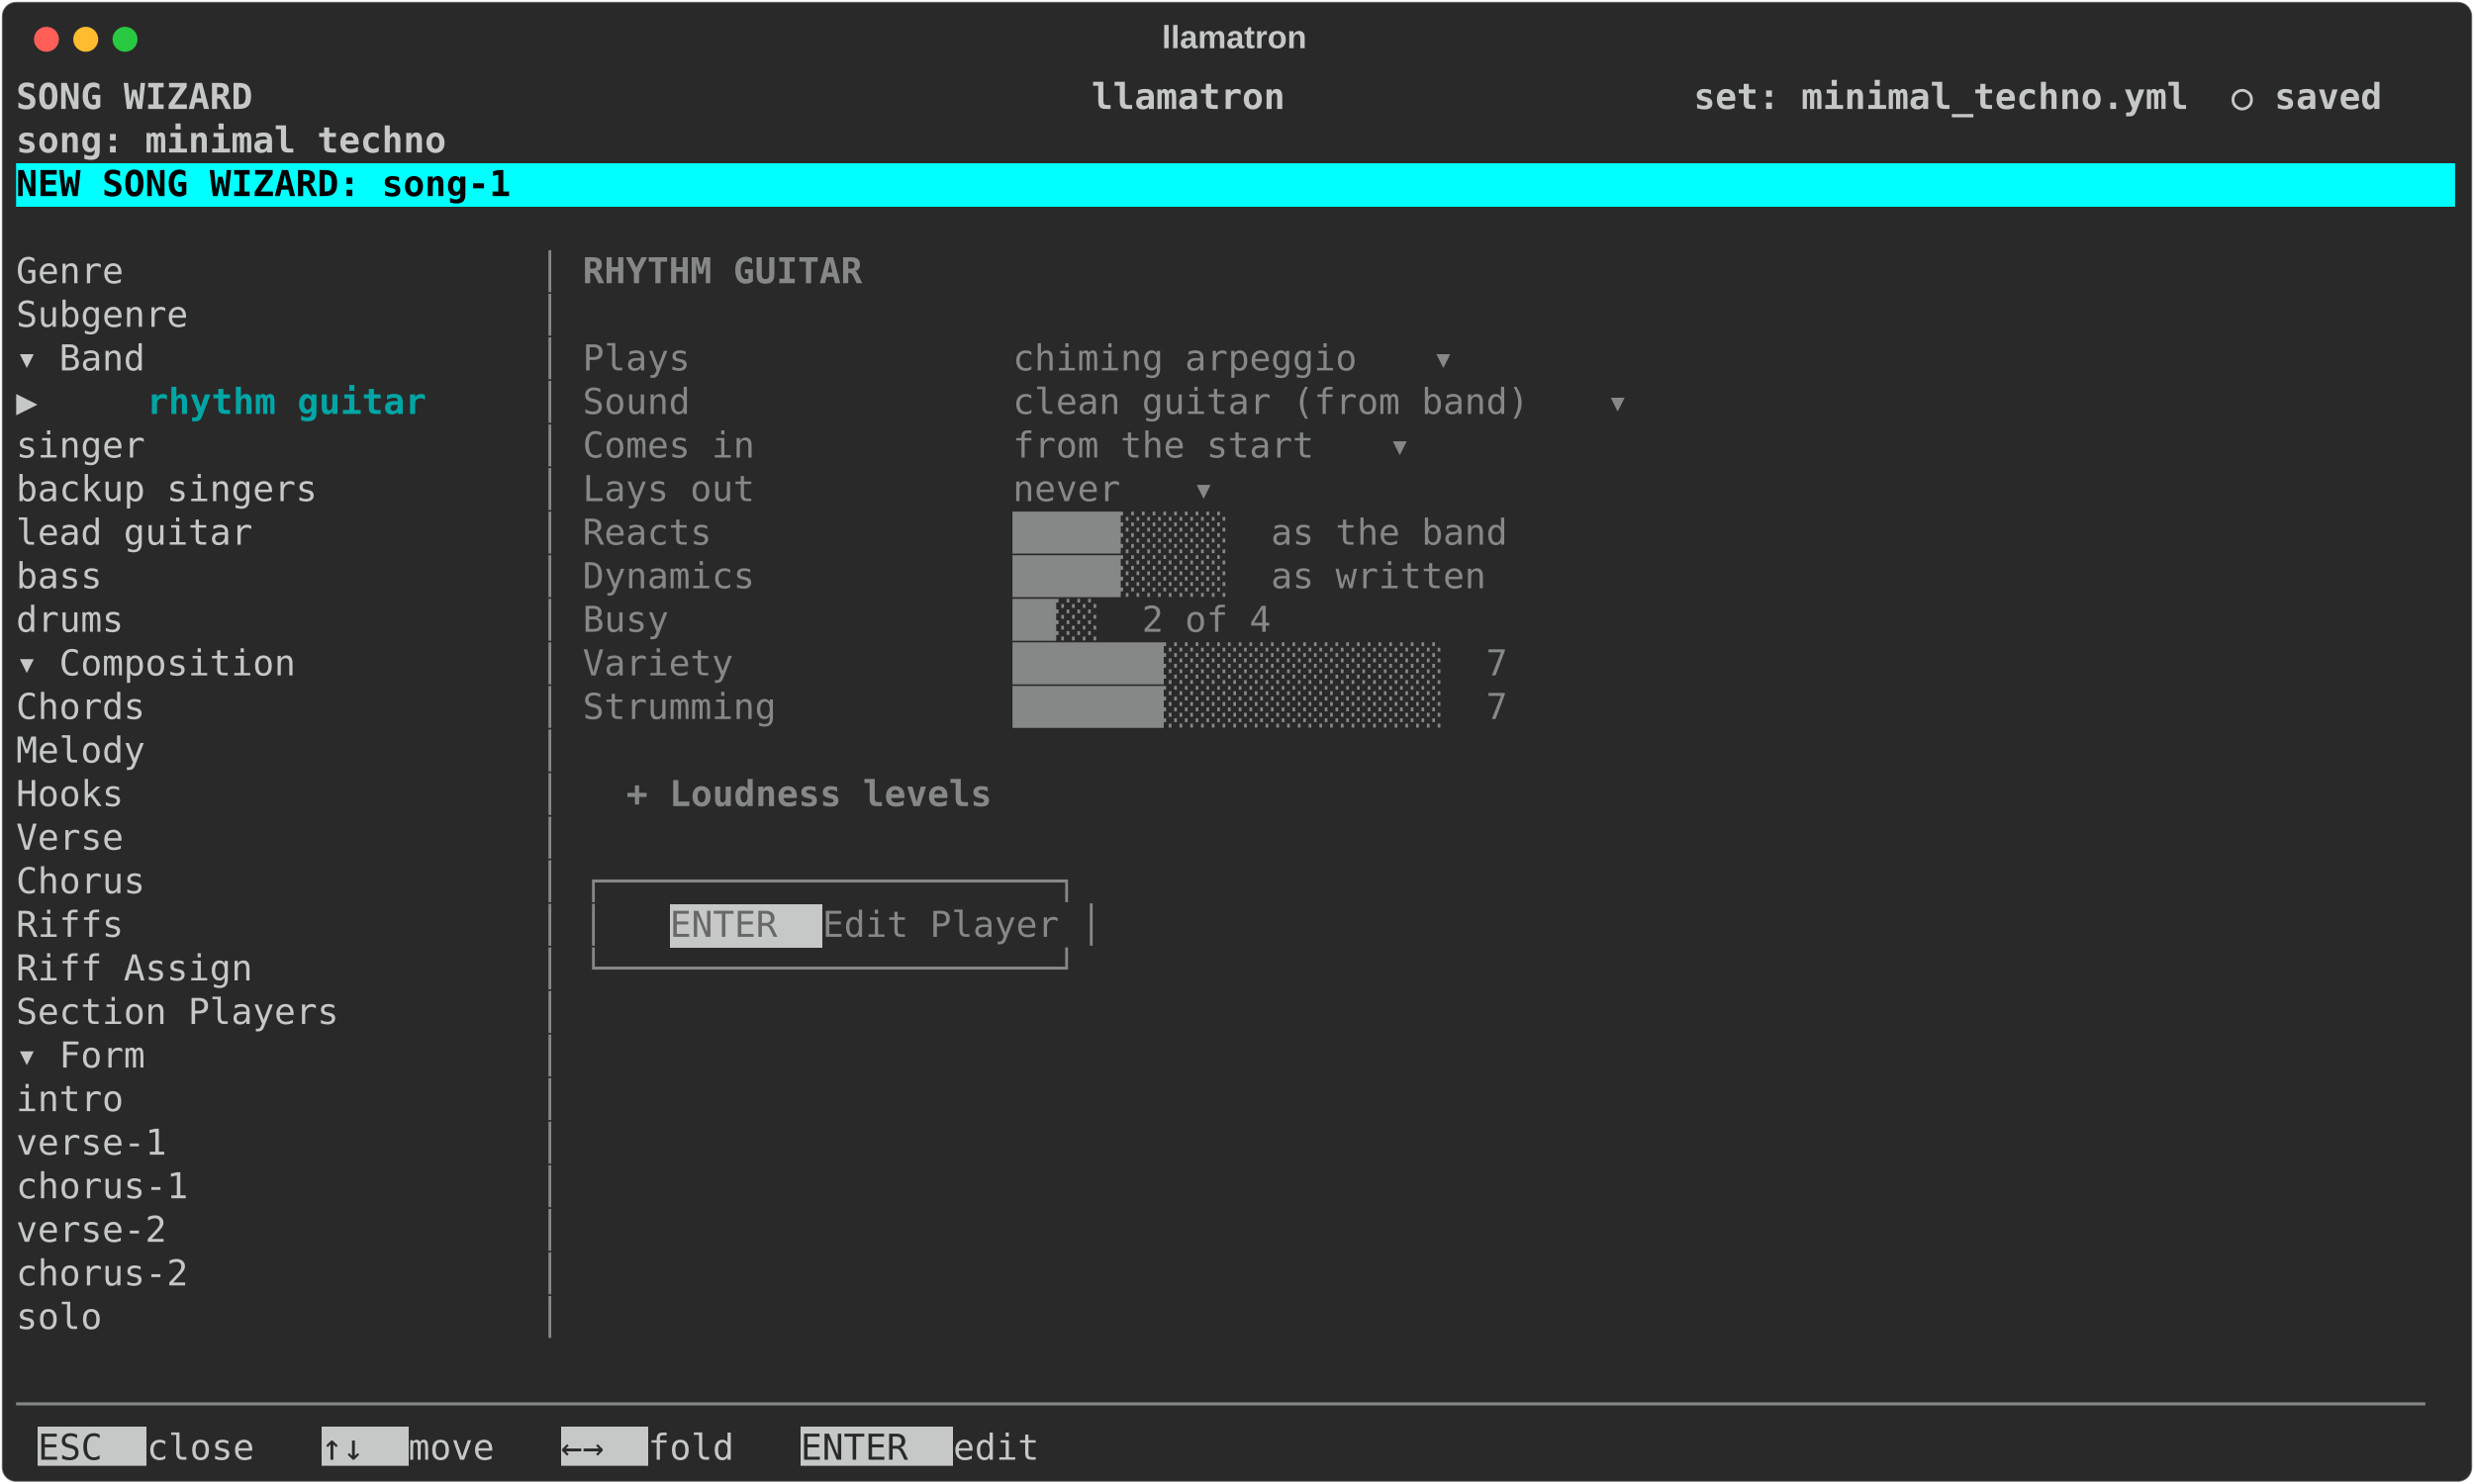
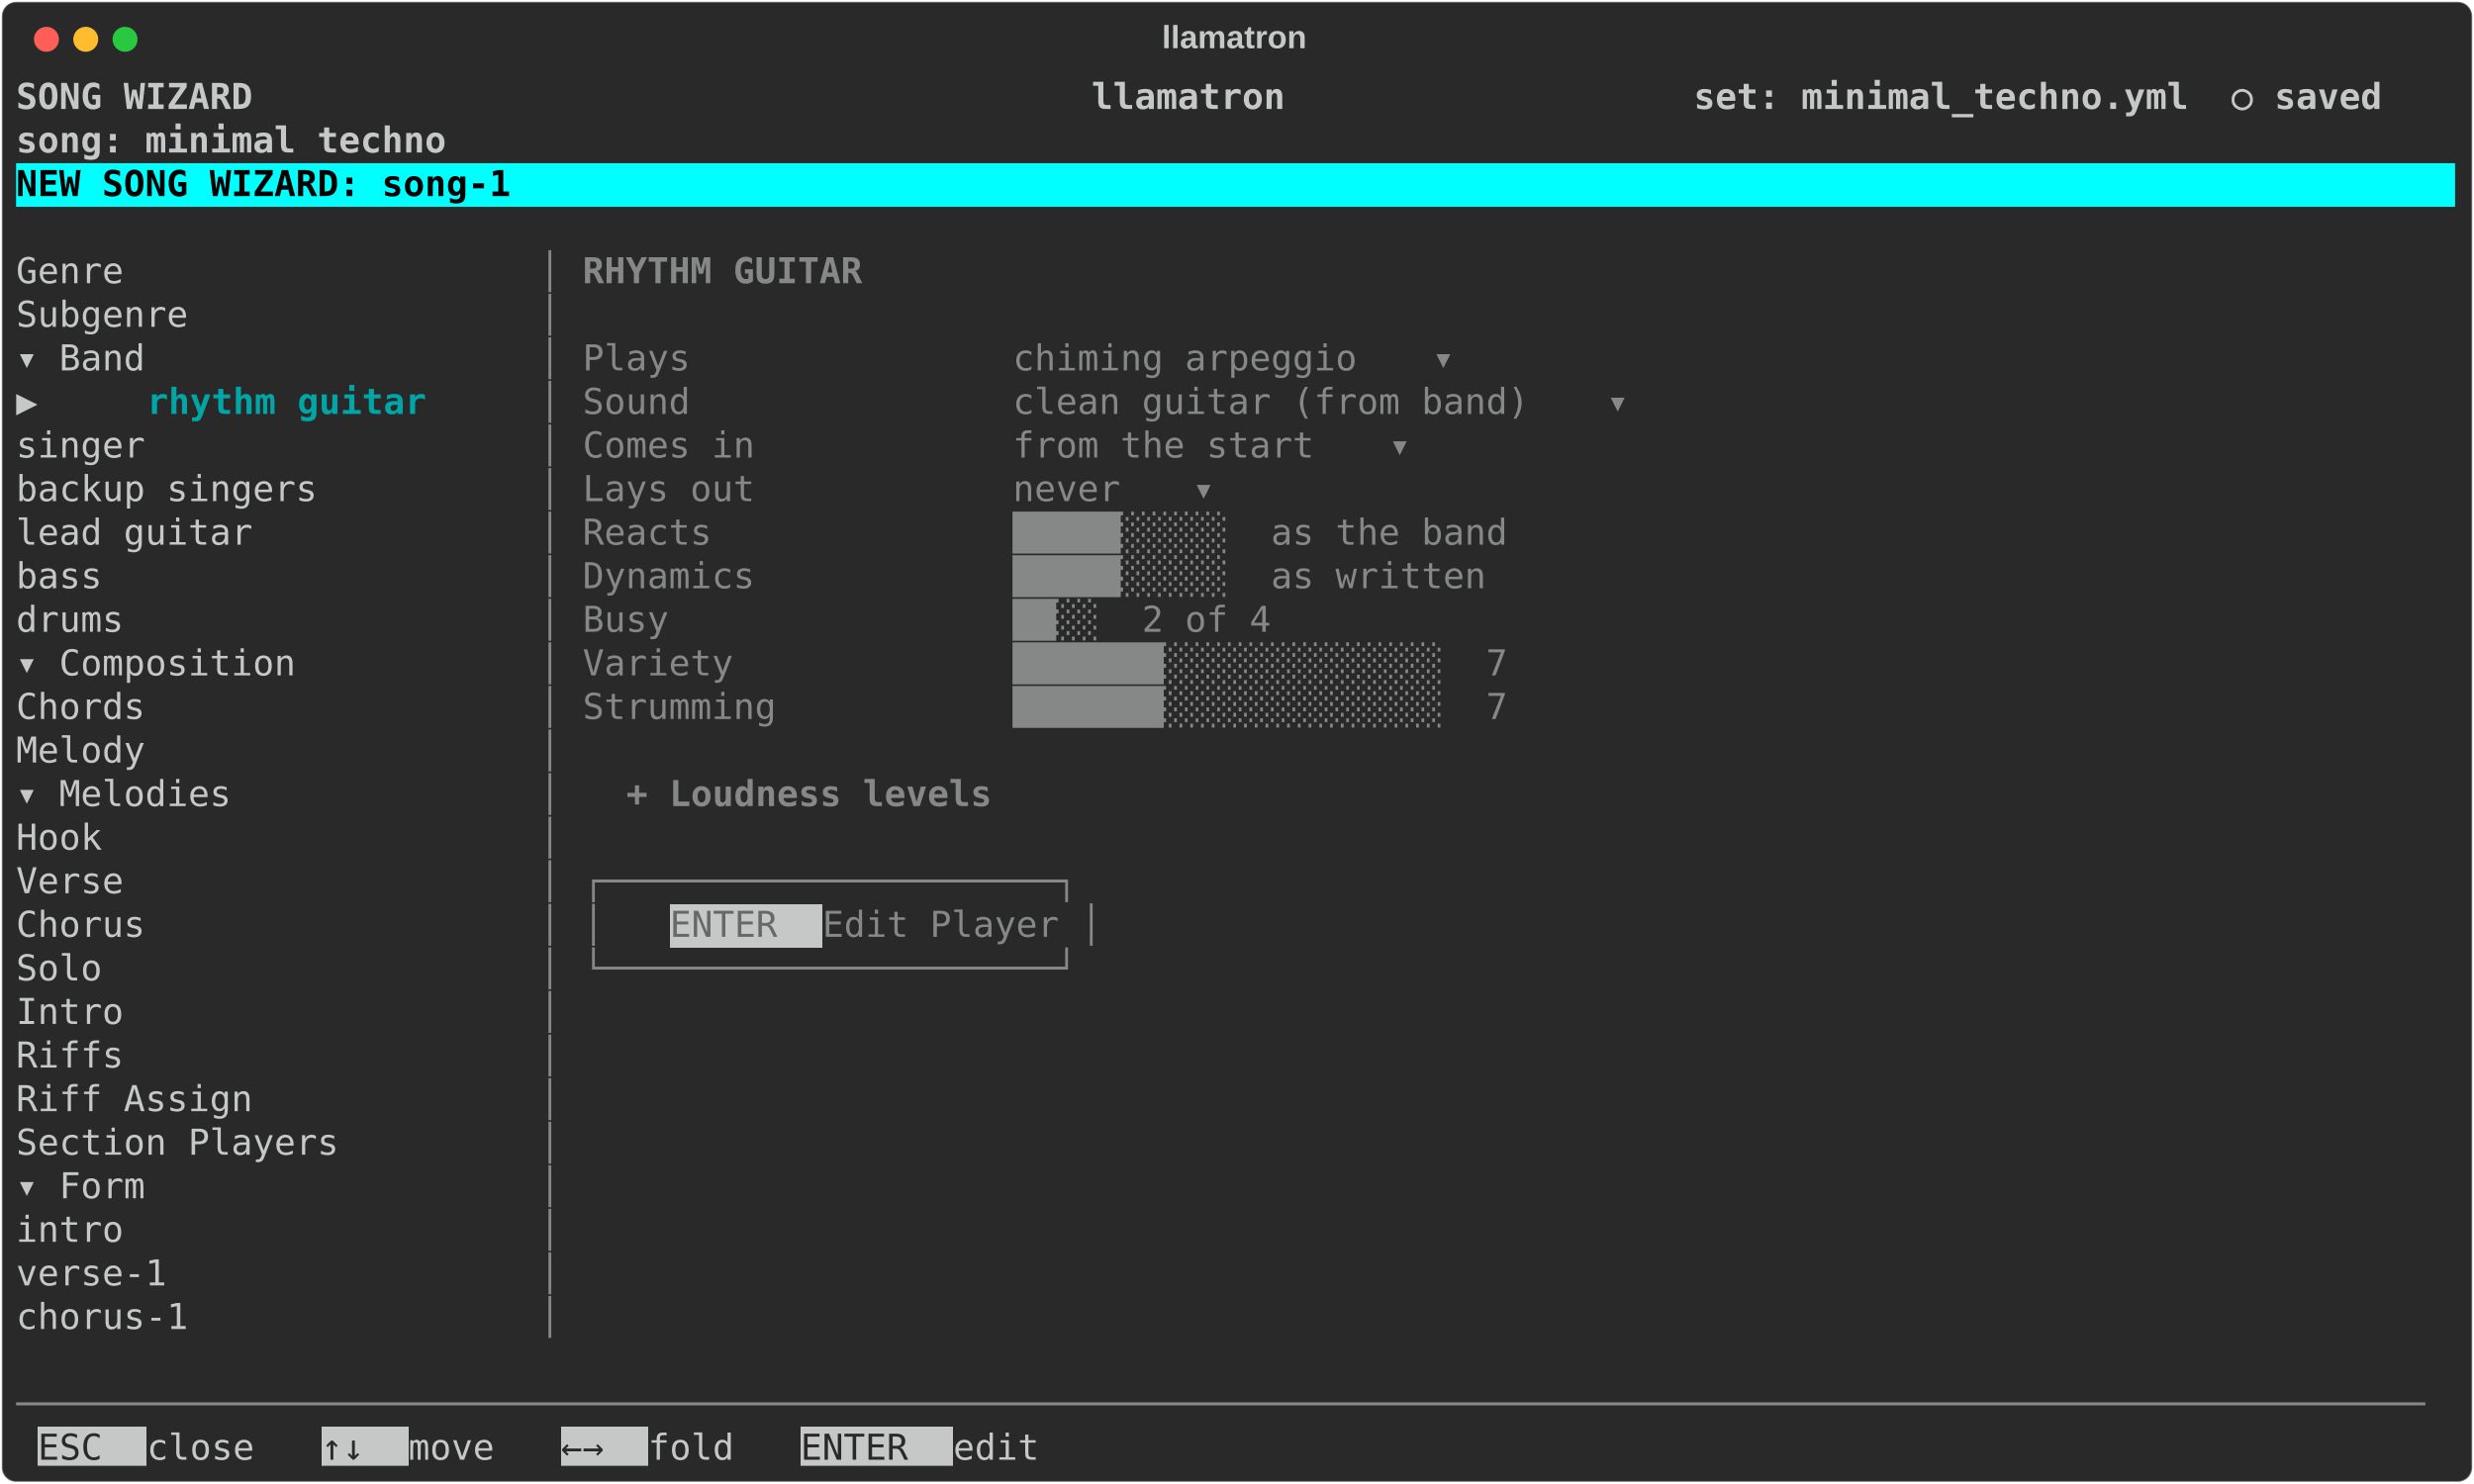
<svg xmlns="http://www.w3.org/2000/svg" class="rich-terminal" viewBox="0 0 1385 830.8">
  <style>

    @font-face {
        font-family: "Fira Code";
        src: local("FiraCode-Regular"),
                url("https://cdnjs.cloudflare.com/ajax/libs/firacode/6.2.0/woff2/FiraCode-Regular.woff2") format("woff2"),
                url("https://cdnjs.cloudflare.com/ajax/libs/firacode/6.2.0/woff/FiraCode-Regular.woff") format("woff");
        font-style: normal;
        font-weight: 400;
    }
    @font-face {
        font-family: "Fira Code";
        src: local("FiraCode-Bold"),
                url("https://cdnjs.cloudflare.com/ajax/libs/firacode/6.2.0/woff2/FiraCode-Bold.woff2") format("woff2"),
                url("https://cdnjs.cloudflare.com/ajax/libs/firacode/6.2.0/woff/FiraCode-Bold.woff") format("woff");
        font-style: bold;
        font-weight: 700;
    }

    .terminal-wizard_player-matrix {
        font-family: Fira Code, monospace;
        font-size: 20px;
        line-height: 24.4px;
        font-variant-east-asian: full-width;
    }

    .terminal-wizard_player-title {
        font-size: 18px;
        font-weight: bold;
        font-family: arial;
    }

    .terminal-wizard_player-r1 { fill: #c5c8c6;font-weight: bold }
.terminal-wizard_player-r2 { fill: #c5c8c6 }
.terminal-wizard_player-r3 { fill: #000000;font-weight: bold }
.terminal-wizard_player-r4 { fill: #868887 }
.terminal-wizard_player-r5 { fill: #868887;font-weight: bold }
.terminal-wizard_player-r6 { fill: #00a6a6;font-weight: bold }
.terminal-wizard_player-r7 { fill: #676867 }
.terminal-wizard_player-r8 { fill: #292929 }
    </style>
  <defs>
    <clipPath id="terminal-wizard_player-clip-terminal">
      <rect x="0" y="0" width="1365.4" height="779.8" />
    </clipPath>
    <clipPath id="terminal-wizard_player-line-0">
      <rect x="0" y="1.5" width="1366.4" height="24.65" />
    </clipPath>
    <clipPath id="terminal-wizard_player-line-1">
      <rect x="0" y="25.9" width="1366.4" height="24.65" />
    </clipPath>
    <clipPath id="terminal-wizard_player-line-2">
      <rect x="0" y="50.3" width="1366.4" height="24.65" />
    </clipPath>
    <clipPath id="terminal-wizard_player-line-3">
      <rect x="0" y="74.7" width="1366.4" height="24.65" />
    </clipPath>
    <clipPath id="terminal-wizard_player-line-4">
      <rect x="0" y="99.1" width="1366.4" height="24.65" />
    </clipPath>
    <clipPath id="terminal-wizard_player-line-5">
      <rect x="0" y="123.5" width="1366.4" height="24.65" />
    </clipPath>
    <clipPath id="terminal-wizard_player-line-6">
      <rect x="0" y="147.9" width="1366.4" height="24.65" />
    </clipPath>
    <clipPath id="terminal-wizard_player-line-7">
      <rect x="0" y="172.3" width="1366.4" height="24.65" />
    </clipPath>
    <clipPath id="terminal-wizard_player-line-8">
      <rect x="0" y="196.7" width="1366.4" height="24.65" />
    </clipPath>
    <clipPath id="terminal-wizard_player-line-9">
      <rect x="0" y="221.1" width="1366.4" height="24.65" />
    </clipPath>
    <clipPath id="terminal-wizard_player-line-10">
      <rect x="0" y="245.5" width="1366.4" height="24.65" />
    </clipPath>
    <clipPath id="terminal-wizard_player-line-11">
      <rect x="0" y="269.9" width="1366.4" height="24.65" />
    </clipPath>
    <clipPath id="terminal-wizard_player-line-12">
      <rect x="0" y="294.3" width="1366.4" height="24.65" />
    </clipPath>
    <clipPath id="terminal-wizard_player-line-13">
      <rect x="0" y="318.7" width="1366.4" height="24.65" />
    </clipPath>
    <clipPath id="terminal-wizard_player-line-14">
      <rect x="0" y="343.1" width="1366.4" height="24.65" />
    </clipPath>
    <clipPath id="terminal-wizard_player-line-15">
      <rect x="0" y="367.5" width="1366.4" height="24.65" />
    </clipPath>
    <clipPath id="terminal-wizard_player-line-16">
      <rect x="0" y="391.9" width="1366.4" height="24.65" />
    </clipPath>
    <clipPath id="terminal-wizard_player-line-17">
      <rect x="0" y="416.3" width="1366.4" height="24.65" />
    </clipPath>
    <clipPath id="terminal-wizard_player-line-18">
      <rect x="0" y="440.7" width="1366.4" height="24.65" />
    </clipPath>
    <clipPath id="terminal-wizard_player-line-19">
      <rect x="0" y="465.1" width="1366.4" height="24.65" />
    </clipPath>
    <clipPath id="terminal-wizard_player-line-20">
      <rect x="0" y="489.5" width="1366.4" height="24.65" />
    </clipPath>
    <clipPath id="terminal-wizard_player-line-21">
      <rect x="0" y="513.9" width="1366.4" height="24.65" />
    </clipPath>
    <clipPath id="terminal-wizard_player-line-22">
      <rect x="0" y="538.3" width="1366.4" height="24.65" />
    </clipPath>
    <clipPath id="terminal-wizard_player-line-23">
      <rect x="0" y="562.7" width="1366.4" height="24.65" />
    </clipPath>
    <clipPath id="terminal-wizard_player-line-24">
      <rect x="0" y="587.1" width="1366.4" height="24.65" />
    </clipPath>
    <clipPath id="terminal-wizard_player-line-25">
      <rect x="0" y="611.5" width="1366.4" height="24.65" />
    </clipPath>
    <clipPath id="terminal-wizard_player-line-26">
      <rect x="0" y="635.9" width="1366.4" height="24.65" />
    </clipPath>
    <clipPath id="terminal-wizard_player-line-27">
      <rect x="0" y="660.3" width="1366.4" height="24.65" />
    </clipPath>
    <clipPath id="terminal-wizard_player-line-28">
      <rect x="0" y="684.7" width="1366.4" height="24.65" />
    </clipPath>
    <clipPath id="terminal-wizard_player-line-29">
      <rect x="0" y="709.1" width="1366.4" height="24.65" />
    </clipPath>
    <clipPath id="terminal-wizard_player-line-30">
      <rect x="0" y="733.5" width="1366.4" height="24.65" />
    </clipPath>
  </defs>
  <rect fill="#292929" stroke="rgba(255,255,255,0.35)" stroke-width="1" x="1" y="1" width="1383" height="828.8" rx="8" />
  <text class="terminal-wizard_player-title" fill="#c5c8c6" text-anchor="middle" x="691" y="27">llamatron</text>
  <g transform="translate(26,22)">
    <circle cx="0" cy="0" r="7" fill="#ff5f57" />
    <circle cx="22" cy="0" r="7" fill="#febc2e" />
    <circle cx="44" cy="0" r="7" fill="#28c840" />
  </g>
  <g transform="translate(9, 41)" clip-path="url(#terminal-wizard_player-clip-terminal)">
    <rect fill="#00ffff" x="0" y="50.3" width="1366.4" height="24.65" shape-rendering="crispEdges" />
    <rect fill="#c5c8c6" x="366" y="465.1" width="85.4" height="24.65" shape-rendering="crispEdges" />
    <rect fill="#c5c8c6" x="12.2" y="757.9" width="61" height="24.65" shape-rendering="crispEdges" />
    <rect fill="#c5c8c6" x="170.8" y="757.9" width="48.8" height="24.65" shape-rendering="crispEdges" />
    <rect fill="#c5c8c6" x="305" y="757.9" width="48.8" height="24.65" shape-rendering="crispEdges" />
    <rect fill="#c5c8c6" x="439.2" y="757.9" width="85.4" height="24.65" shape-rendering="crispEdges" />
    <g class="terminal-wizard_player-matrix">
      <text class="terminal-wizard_player-r1" x="0" y="20" textLength="1366.4" clip-path="url(#terminal-wizard_player-line-0)"> SONG WIZARD                                       llamatron                   set: minimal_techno.yml  ○ saved </text>
      <text class="terminal-wizard_player-r2" x="1366.4" y="20" textLength="12.2" clip-path="url(#terminal-wizard_player-line-0)">
</text>
      <text class="terminal-wizard_player-r1" x="0" y="44.4" textLength="1366.4" clip-path="url(#terminal-wizard_player-line-1)">                                                                               song: minimal techno             </text>
      <text class="terminal-wizard_player-r2" x="1366.4" y="44.4" textLength="12.2" clip-path="url(#terminal-wizard_player-line-1)">
</text>
      <text class="terminal-wizard_player-r3" x="0" y="68.8" textLength="1366.4" clip-path="url(#terminal-wizard_player-line-2)"> NEW SONG WIZARD: song-1                                                                                        </text>
      <text class="terminal-wizard_player-r2" x="1366.4" y="68.8" textLength="12.2" clip-path="url(#terminal-wizard_player-line-2)">
</text>
      <text class="terminal-wizard_player-r2" x="1366.4" y="93.2" textLength="12.2" clip-path="url(#terminal-wizard_player-line-3)">
</text>
      <text class="terminal-wizard_player-r2" x="0" y="117.6" textLength="292.8" clip-path="url(#terminal-wizard_player-line-4)">    Genre               </text>
      <text class="terminal-wizard_player-r4" x="292.8" y="117.6" textLength="24.4" clip-path="url(#terminal-wizard_player-line-4)">│ </text>
      <text class="terminal-wizard_player-r5" x="317.2" y="117.6" textLength="170.8" clip-path="url(#terminal-wizard_player-line-4)"> RHYTHM GUITAR</text>
      <text class="terminal-wizard_player-r2" x="1366.4" y="117.6" textLength="12.2" clip-path="url(#terminal-wizard_player-line-4)">
</text>
      <text class="terminal-wizard_player-r2" x="0" y="142" textLength="292.8" clip-path="url(#terminal-wizard_player-line-5)">    Subgenre            </text>
      <text class="terminal-wizard_player-r4" x="292.8" y="142" textLength="24.4" clip-path="url(#terminal-wizard_player-line-5)">│ </text>
      <text class="terminal-wizard_player-r2" x="1366.4" y="142" textLength="12.2" clip-path="url(#terminal-wizard_player-line-5)">
</text>
      <text class="terminal-wizard_player-r2" x="0" y="166.4" textLength="292.8" clip-path="url(#terminal-wizard_player-line-6)">  ▾ Band                </text>
      <text class="terminal-wizard_player-r4" x="292.8" y="166.4" textLength="24.4" clip-path="url(#terminal-wizard_player-line-6)">│ </text>
      <text class="terminal-wizard_player-r4" x="317.2" y="166.4" textLength="475.8" clip-path="url(#terminal-wizard_player-line-6)">  Plays               chiming arpeggio </text>
      <text class="terminal-wizard_player-r4" x="793" y="166.4" textLength="12.2" clip-path="url(#terminal-wizard_player-line-6)">▾</text>
      <text class="terminal-wizard_player-r2" x="1366.4" y="166.4" textLength="12.2" clip-path="url(#terminal-wizard_player-line-6)">
</text>
      <text class="terminal-wizard_player-r2" x="0" y="190.8" textLength="73.2" clip-path="url(#terminal-wizard_player-line-7)">▶     </text>
      <text class="terminal-wizard_player-r6" x="73.2" y="190.8" textLength="158.6" clip-path="url(#terminal-wizard_player-line-7)">rhythm guitar</text>
      <text class="terminal-wizard_player-r4" x="292.8" y="190.8" textLength="24.4" clip-path="url(#terminal-wizard_player-line-7)">│ </text>
      <text class="terminal-wizard_player-r4" x="317.2" y="190.8" textLength="573.4" clip-path="url(#terminal-wizard_player-line-7)">  Sound               clean guitar (from band) </text>
      <text class="terminal-wizard_player-r4" x="890.6" y="190.8" textLength="12.2" clip-path="url(#terminal-wizard_player-line-7)">▾</text>
      <text class="terminal-wizard_player-r2" x="1366.4" y="190.8" textLength="12.2" clip-path="url(#terminal-wizard_player-line-7)">
</text>
      <text class="terminal-wizard_player-r2" x="0" y="215.2" textLength="292.8" clip-path="url(#terminal-wizard_player-line-8)">      singer            </text>
      <text class="terminal-wizard_player-r4" x="292.8" y="215.2" textLength="24.4" clip-path="url(#terminal-wizard_player-line-8)">│ </text>
      <text class="terminal-wizard_player-r4" x="317.2" y="215.2" textLength="451.4" clip-path="url(#terminal-wizard_player-line-8)">  Comes in            from the start </text>
      <text class="terminal-wizard_player-r4" x="768.6" y="215.2" textLength="12.2" clip-path="url(#terminal-wizard_player-line-8)">▾</text>
      <text class="terminal-wizard_player-r2" x="1366.4" y="215.2" textLength="12.2" clip-path="url(#terminal-wizard_player-line-8)">
</text>
      <text class="terminal-wizard_player-r2" x="0" y="239.6" textLength="292.8" clip-path="url(#terminal-wizard_player-line-9)">      backup singers    </text>
      <text class="terminal-wizard_player-r4" x="292.8" y="239.6" textLength="24.4" clip-path="url(#terminal-wizard_player-line-9)">│ </text>
      <text class="terminal-wizard_player-r4" x="317.2" y="239.6" textLength="341.6" clip-path="url(#terminal-wizard_player-line-9)">  Lays out            never </text>
      <text class="terminal-wizard_player-r4" x="658.8" y="239.6" textLength="12.2" clip-path="url(#terminal-wizard_player-line-9)">▾</text>
      <text class="terminal-wizard_player-r2" x="1366.4" y="239.6" textLength="12.2" clip-path="url(#terminal-wizard_player-line-9)">
</text>
      <text class="terminal-wizard_player-r2" x="0" y="264" textLength="292.8" clip-path="url(#terminal-wizard_player-line-10)">      lead guitar       </text>
      <text class="terminal-wizard_player-r4" x="292.8" y="264" textLength="24.4" clip-path="url(#terminal-wizard_player-line-10)">│ </text>
      <text class="terminal-wizard_player-r4" x="317.2" y="264" textLength="561.2" clip-path="url(#terminal-wizard_player-line-10)">  Reacts              █████░░░░░  as the band </text>
      <text class="terminal-wizard_player-r2" x="1366.4" y="264" textLength="12.2" clip-path="url(#terminal-wizard_player-line-10)">
</text>
      <text class="terminal-wizard_player-r2" x="0" y="288.4" textLength="292.8" clip-path="url(#terminal-wizard_player-line-11)">      bass              </text>
      <text class="terminal-wizard_player-r4" x="292.8" y="288.4" textLength="24.4" clip-path="url(#terminal-wizard_player-line-11)">│ </text>
      <text class="terminal-wizard_player-r4" x="317.2" y="288.4" textLength="549" clip-path="url(#terminal-wizard_player-line-11)">  Dynamics            █████░░░░░  as written </text>
      <text class="terminal-wizard_player-r2" x="1366.4" y="288.4" textLength="12.2" clip-path="url(#terminal-wizard_player-line-11)">
</text>
      <text class="terminal-wizard_player-r2" x="0" y="312.8" textLength="292.8" clip-path="url(#terminal-wizard_player-line-12)">      drums             </text>
      <text class="terminal-wizard_player-r4" x="292.8" y="312.8" textLength="24.4" clip-path="url(#terminal-wizard_player-line-12)">│ </text>
      <text class="terminal-wizard_player-r4" x="317.2" y="312.8" textLength="427" clip-path="url(#terminal-wizard_player-line-12)">  Busy                ██░░  2 of 4 </text>
      <text class="terminal-wizard_player-r2" x="1366.4" y="312.8" textLength="12.2" clip-path="url(#terminal-wizard_player-line-12)">
</text>
      <text class="terminal-wizard_player-r2" x="0" y="337.2" textLength="292.8" clip-path="url(#terminal-wizard_player-line-13)">  ▾ Composition         </text>
      <text class="terminal-wizard_player-r4" x="292.8" y="337.2" textLength="24.4" clip-path="url(#terminal-wizard_player-line-13)">│ </text>
      <text class="terminal-wizard_player-r4" x="317.2" y="337.2" textLength="561.2" clip-path="url(#terminal-wizard_player-line-13)">  Variety             ███████░░░░░░░░░░░░░  7 </text>
      <text class="terminal-wizard_player-r2" x="1366.4" y="337.2" textLength="12.2" clip-path="url(#terminal-wizard_player-line-13)">
</text>
      <text class="terminal-wizard_player-r2" x="0" y="361.6" textLength="292.8" clip-path="url(#terminal-wizard_player-line-14)">      Chords            </text>
      <text class="terminal-wizard_player-r4" x="292.8" y="361.6" textLength="24.4" clip-path="url(#terminal-wizard_player-line-14)">│ </text>
      <text class="terminal-wizard_player-r4" x="317.2" y="361.6" textLength="561.2" clip-path="url(#terminal-wizard_player-line-14)">  Strumming           ███████░░░░░░░░░░░░░  7 </text>
      <text class="terminal-wizard_player-r2" x="1366.4" y="361.6" textLength="12.2" clip-path="url(#terminal-wizard_player-line-14)">
</text>
      <text class="terminal-wizard_player-r2" x="0" y="386" textLength="292.8" clip-path="url(#terminal-wizard_player-line-15)">      Melody            </text>
      <text class="terminal-wizard_player-r4" x="292.8" y="386" textLength="24.4" clip-path="url(#terminal-wizard_player-line-15)">│ </text>
      <text class="terminal-wizard_player-r2" x="1366.4" y="386" textLength="12.2" clip-path="url(#terminal-wizard_player-line-15)">
</text>
-       <text class="terminal-wizard_player-r2" x="0" y="410.4" textLength="292.8" clip-path="url(#terminal-wizard_player-line-16)">      Hooks             </text>
+       <text class="terminal-wizard_player-r2" x="0" y="410.4" textLength="292.8" clip-path="url(#terminal-wizard_player-line-16)">    ▾ Melodies          </text>
      <text class="terminal-wizard_player-r4" x="292.8" y="410.4" textLength="24.4" clip-path="url(#terminal-wizard_player-line-16)">│ </text>
      <text class="terminal-wizard_player-r5" x="341.6" y="410.4" textLength="231.8" clip-path="url(#terminal-wizard_player-line-16)">+ Loudness levels  </text>
      <text class="terminal-wizard_player-r2" x="1366.4" y="410.4" textLength="12.2" clip-path="url(#terminal-wizard_player-line-16)">
</text>
-       <text class="terminal-wizard_player-r2" x="0" y="434.8" textLength="292.8" clip-path="url(#terminal-wizard_player-line-17)">      Verse             </text>
+       <text class="terminal-wizard_player-r2" x="0" y="434.8" textLength="292.8" clip-path="url(#terminal-wizard_player-line-17)">        Hook            </text>
      <text class="terminal-wizard_player-r4" x="292.8" y="434.8" textLength="24.4" clip-path="url(#terminal-wizard_player-line-17)">│ </text>
      <text class="terminal-wizard_player-r2" x="1366.4" y="434.8" textLength="12.2" clip-path="url(#terminal-wizard_player-line-17)">
</text>
-       <text class="terminal-wizard_player-r2" x="0" y="459.2" textLength="292.8" clip-path="url(#terminal-wizard_player-line-18)">      Chorus            </text>
+       <text class="terminal-wizard_player-r2" x="0" y="459.2" textLength="292.8" clip-path="url(#terminal-wizard_player-line-18)">        Verse           </text>
      <text class="terminal-wizard_player-r4" x="292.8" y="459.2" textLength="24.4" clip-path="url(#terminal-wizard_player-line-18)">│ </text>
      <text class="terminal-wizard_player-r4" x="317.2" y="459.2" textLength="305" clip-path="url(#terminal-wizard_player-line-18)">  ┌─────────────────────┐</text>
      <text class="terminal-wizard_player-r2" x="1366.4" y="459.2" textLength="12.2" clip-path="url(#terminal-wizard_player-line-18)">
</text>
-       <text class="terminal-wizard_player-r2" x="0" y="483.6" textLength="292.8" clip-path="url(#terminal-wizard_player-line-19)">      Riffs             </text>
+       <text class="terminal-wizard_player-r2" x="0" y="483.6" textLength="292.8" clip-path="url(#terminal-wizard_player-line-19)">        Chorus          </text>
      <text class="terminal-wizard_player-r4" x="292.8" y="483.6" textLength="24.4" clip-path="url(#terminal-wizard_player-line-19)">│ </text>
      <text class="terminal-wizard_player-r4" x="317.2" y="483.6" textLength="48.8" clip-path="url(#terminal-wizard_player-line-19)">  │ </text>
      <text class="terminal-wizard_player-r7" x="366" y="483.6" textLength="85.4" clip-path="url(#terminal-wizard_player-line-19)"> ENTER </text>
      <text class="terminal-wizard_player-r4" x="451.4" y="483.6" textLength="170.8" clip-path="url(#terminal-wizard_player-line-19)"> Edit Player │</text>
      <text class="terminal-wizard_player-r2" x="1366.4" y="483.6" textLength="12.2" clip-path="url(#terminal-wizard_player-line-19)">
</text>
-       <text class="terminal-wizard_player-r2" x="0" y="508" textLength="292.8" clip-path="url(#terminal-wizard_player-line-20)">      Riff Assign       </text>
+       <text class="terminal-wizard_player-r2" x="0" y="508" textLength="292.8" clip-path="url(#terminal-wizard_player-line-20)">        Solo            </text>
      <text class="terminal-wizard_player-r4" x="292.8" y="508" textLength="24.4" clip-path="url(#terminal-wizard_player-line-20)">│ </text>
      <text class="terminal-wizard_player-r4" x="317.2" y="508" textLength="305" clip-path="url(#terminal-wizard_player-line-20)">  └─────────────────────┘</text>
      <text class="terminal-wizard_player-r2" x="1366.4" y="508" textLength="12.2" clip-path="url(#terminal-wizard_player-line-20)">
</text>
-       <text class="terminal-wizard_player-r2" x="0" y="532.4" textLength="292.8" clip-path="url(#terminal-wizard_player-line-21)">      Section Players   </text>
+       <text class="terminal-wizard_player-r2" x="0" y="532.4" textLength="292.8" clip-path="url(#terminal-wizard_player-line-21)">        Intro           </text>
      <text class="terminal-wizard_player-r4" x="292.8" y="532.4" textLength="24.4" clip-path="url(#terminal-wizard_player-line-21)">│ </text>
      <text class="terminal-wizard_player-r2" x="1366.4" y="532.4" textLength="12.2" clip-path="url(#terminal-wizard_player-line-21)">
</text>
-       <text class="terminal-wizard_player-r2" x="0" y="556.8" textLength="292.8" clip-path="url(#terminal-wizard_player-line-22)">  ▾ Form                </text>
+       <text class="terminal-wizard_player-r2" x="0" y="556.8" textLength="292.8" clip-path="url(#terminal-wizard_player-line-22)">      Riffs             </text>
      <text class="terminal-wizard_player-r4" x="292.8" y="556.8" textLength="24.4" clip-path="url(#terminal-wizard_player-line-22)">│ </text>
      <text class="terminal-wizard_player-r2" x="1366.4" y="556.8" textLength="12.2" clip-path="url(#terminal-wizard_player-line-22)">
</text>
-       <text class="terminal-wizard_player-r2" x="0" y="581.2" textLength="292.8" clip-path="url(#terminal-wizard_player-line-23)">      intro             </text>
+       <text class="terminal-wizard_player-r2" x="0" y="581.2" textLength="292.8" clip-path="url(#terminal-wizard_player-line-23)">      Riff Assign       </text>
      <text class="terminal-wizard_player-r4" x="292.8" y="581.2" textLength="24.4" clip-path="url(#terminal-wizard_player-line-23)">│ </text>
      <text class="terminal-wizard_player-r2" x="1366.4" y="581.2" textLength="12.2" clip-path="url(#terminal-wizard_player-line-23)">
</text>
-       <text class="terminal-wizard_player-r2" x="0" y="605.6" textLength="292.8" clip-path="url(#terminal-wizard_player-line-24)">      verse-1           </text>
+       <text class="terminal-wizard_player-r2" x="0" y="605.6" textLength="292.8" clip-path="url(#terminal-wizard_player-line-24)">      Section Players   </text>
      <text class="terminal-wizard_player-r4" x="292.8" y="605.6" textLength="24.4" clip-path="url(#terminal-wizard_player-line-24)">│ </text>
      <text class="terminal-wizard_player-r2" x="1366.4" y="605.6" textLength="12.2" clip-path="url(#terminal-wizard_player-line-24)">
</text>
-       <text class="terminal-wizard_player-r2" x="0" y="630" textLength="292.8" clip-path="url(#terminal-wizard_player-line-25)">      chorus-1          </text>
+       <text class="terminal-wizard_player-r2" x="0" y="630" textLength="292.8" clip-path="url(#terminal-wizard_player-line-25)">  ▾ Form                </text>
      <text class="terminal-wizard_player-r4" x="292.8" y="630" textLength="24.4" clip-path="url(#terminal-wizard_player-line-25)">│ </text>
      <text class="terminal-wizard_player-r2" x="1366.4" y="630" textLength="12.2" clip-path="url(#terminal-wizard_player-line-25)">
</text>
-       <text class="terminal-wizard_player-r2" x="0" y="654.4" textLength="292.8" clip-path="url(#terminal-wizard_player-line-26)">      verse-2           </text>
+       <text class="terminal-wizard_player-r2" x="0" y="654.4" textLength="292.8" clip-path="url(#terminal-wizard_player-line-26)">      intro             </text>
      <text class="terminal-wizard_player-r4" x="292.8" y="654.4" textLength="24.4" clip-path="url(#terminal-wizard_player-line-26)">│ </text>
      <text class="terminal-wizard_player-r2" x="1366.4" y="654.4" textLength="12.2" clip-path="url(#terminal-wizard_player-line-26)">
</text>
-       <text class="terminal-wizard_player-r2" x="0" y="678.8" textLength="292.8" clip-path="url(#terminal-wizard_player-line-27)">      chorus-2          </text>
+       <text class="terminal-wizard_player-r2" x="0" y="678.8" textLength="292.8" clip-path="url(#terminal-wizard_player-line-27)">      verse-1           </text>
      <text class="terminal-wizard_player-r4" x="292.8" y="678.8" textLength="24.4" clip-path="url(#terminal-wizard_player-line-27)">│ </text>
      <text class="terminal-wizard_player-r2" x="1366.4" y="678.8" textLength="12.2" clip-path="url(#terminal-wizard_player-line-27)">
</text>
-       <text class="terminal-wizard_player-r2" x="0" y="703.2" textLength="292.8" clip-path="url(#terminal-wizard_player-line-28)">      solo              </text>
+       <text class="terminal-wizard_player-r2" x="0" y="703.2" textLength="292.8" clip-path="url(#terminal-wizard_player-line-28)">      chorus-1          </text>
      <text class="terminal-wizard_player-r4" x="292.8" y="703.2" textLength="24.4" clip-path="url(#terminal-wizard_player-line-28)">│ </text>
      <text class="terminal-wizard_player-r2" x="1366.4" y="703.2" textLength="12.2" clip-path="url(#terminal-wizard_player-line-28)">
</text>
      <text class="terminal-wizard_player-r2" x="1366.4" y="727.6" textLength="12.2" clip-path="url(#terminal-wizard_player-line-29)">
</text>
      <text class="terminal-wizard_player-r4" x="0" y="752" textLength="1366.4" clip-path="url(#terminal-wizard_player-line-30)">────────────────────────────────────────────────────────────────────────────────────────────────────────────────</text>
      <text class="terminal-wizard_player-r2" x="1366.4" y="752" textLength="12.2" clip-path="url(#terminal-wizard_player-line-30)">
</text>
      <text class="terminal-wizard_player-r8" x="12.2" y="776.4" textLength="61" clip-path="url(#terminal-wizard_player-line-31)"> ESC </text>
      <text class="terminal-wizard_player-r2" x="73.2" y="776.4" textLength="97.6" clip-path="url(#terminal-wizard_player-line-31)"> close  </text>
      <text class="terminal-wizard_player-r8" x="170.8" y="776.4" textLength="48.8" clip-path="url(#terminal-wizard_player-line-31)"> ↑↓ </text>
      <text class="terminal-wizard_player-r2" x="219.6" y="776.4" textLength="85.4" clip-path="url(#terminal-wizard_player-line-31)"> move  </text>
      <text class="terminal-wizard_player-r8" x="305" y="776.4" textLength="48.8" clip-path="url(#terminal-wizard_player-line-31)"> ←→ </text>
      <text class="terminal-wizard_player-r2" x="353.8" y="776.4" textLength="85.4" clip-path="url(#terminal-wizard_player-line-31)"> fold  </text>
      <text class="terminal-wizard_player-r8" x="439.2" y="776.4" textLength="85.4" clip-path="url(#terminal-wizard_player-line-31)"> ENTER </text>
      <text class="terminal-wizard_player-r2" x="524.6" y="776.4" textLength="85.4" clip-path="url(#terminal-wizard_player-line-31)"> edit  </text>
    </g>
  </g>
</svg>
